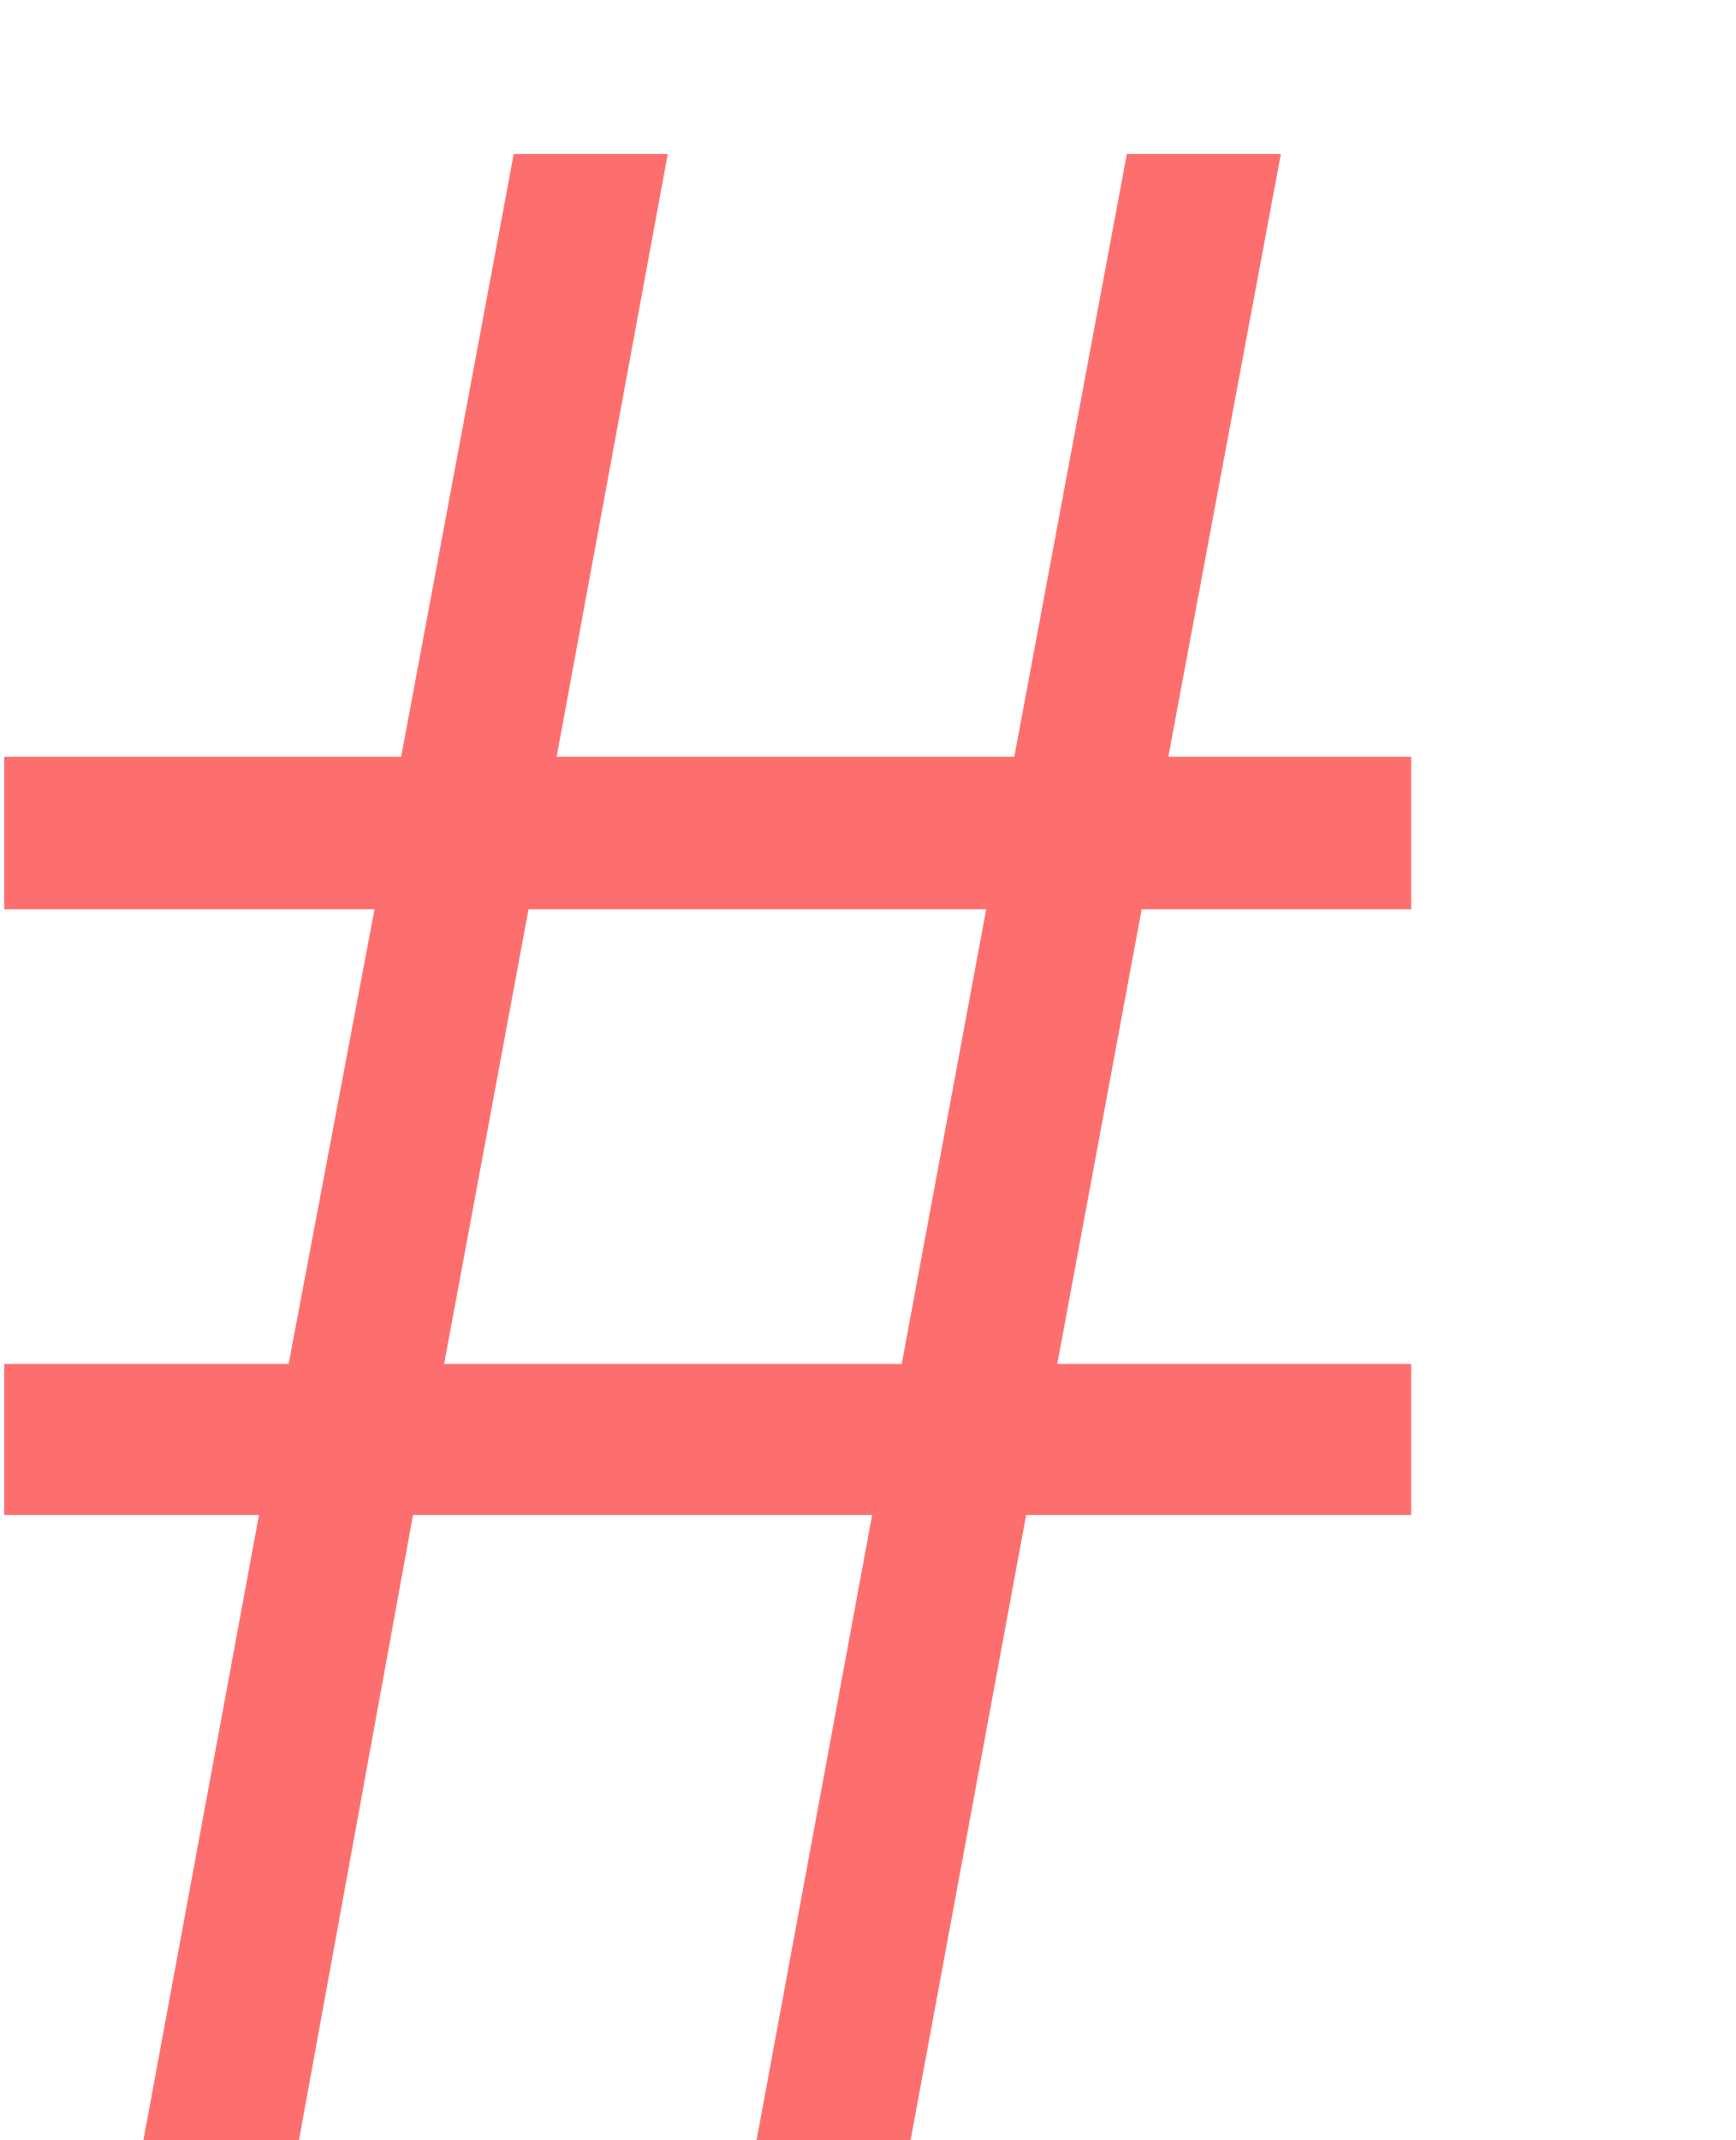
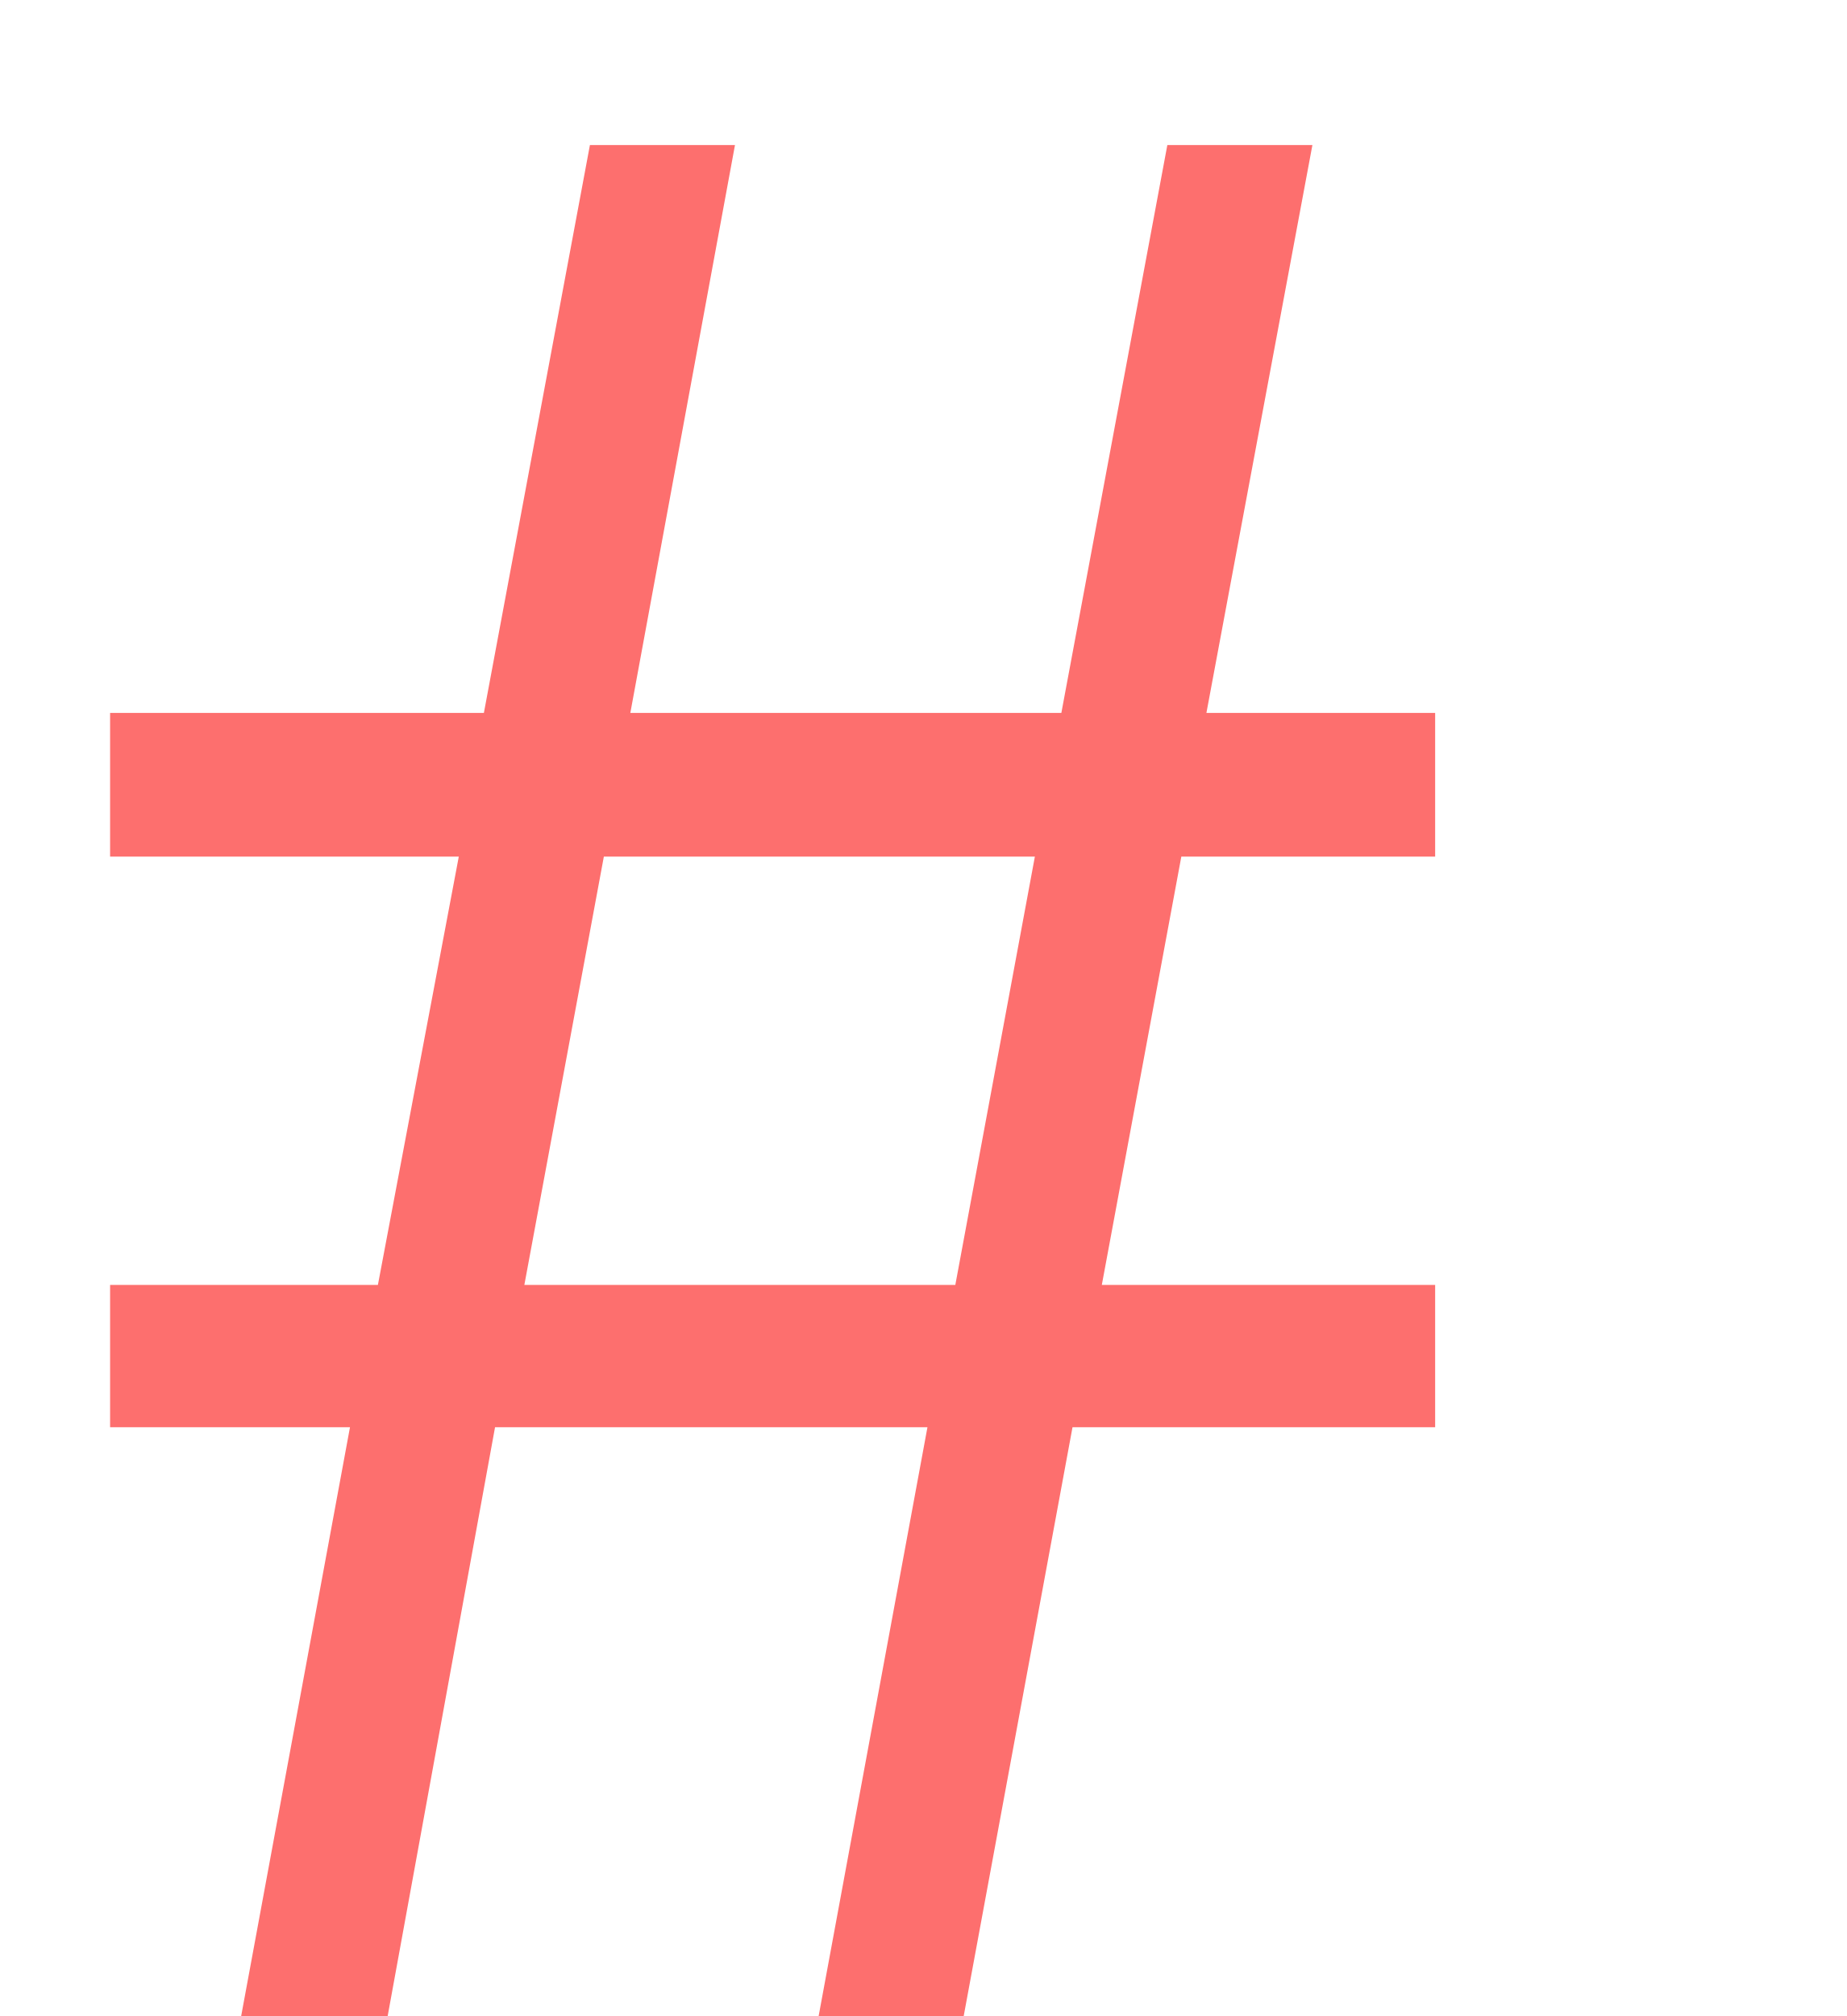
- <svg xmlns="http://www.w3.org/2000/svg" width="515px" height="635px" viewBox="0 0 515 635" version="1.1">
+ <svg xmlns="http://www.w3.org/2000/svg" width="405px" height="442px" viewBox="0 0 515 635" version="1.1">
  <defs />
  <g id="Page-1" stroke="none" stroke-width="1" fill="none" fill-rule="evenodd" font-size="900" font-family=".SFNSDisplay, .SF NS Display" font-weight="normal">
    <g id="Artboard-1" transform="translate(-1205, -3599)" fill="#FD6F6E">
      <g id="Hashtags" transform="translate(0, 3364)">
        <text id="#">
          <tspan x="1190" y="870">#</tspan>
        </text>
      </g>
    </g>
  </g>
</svg>
